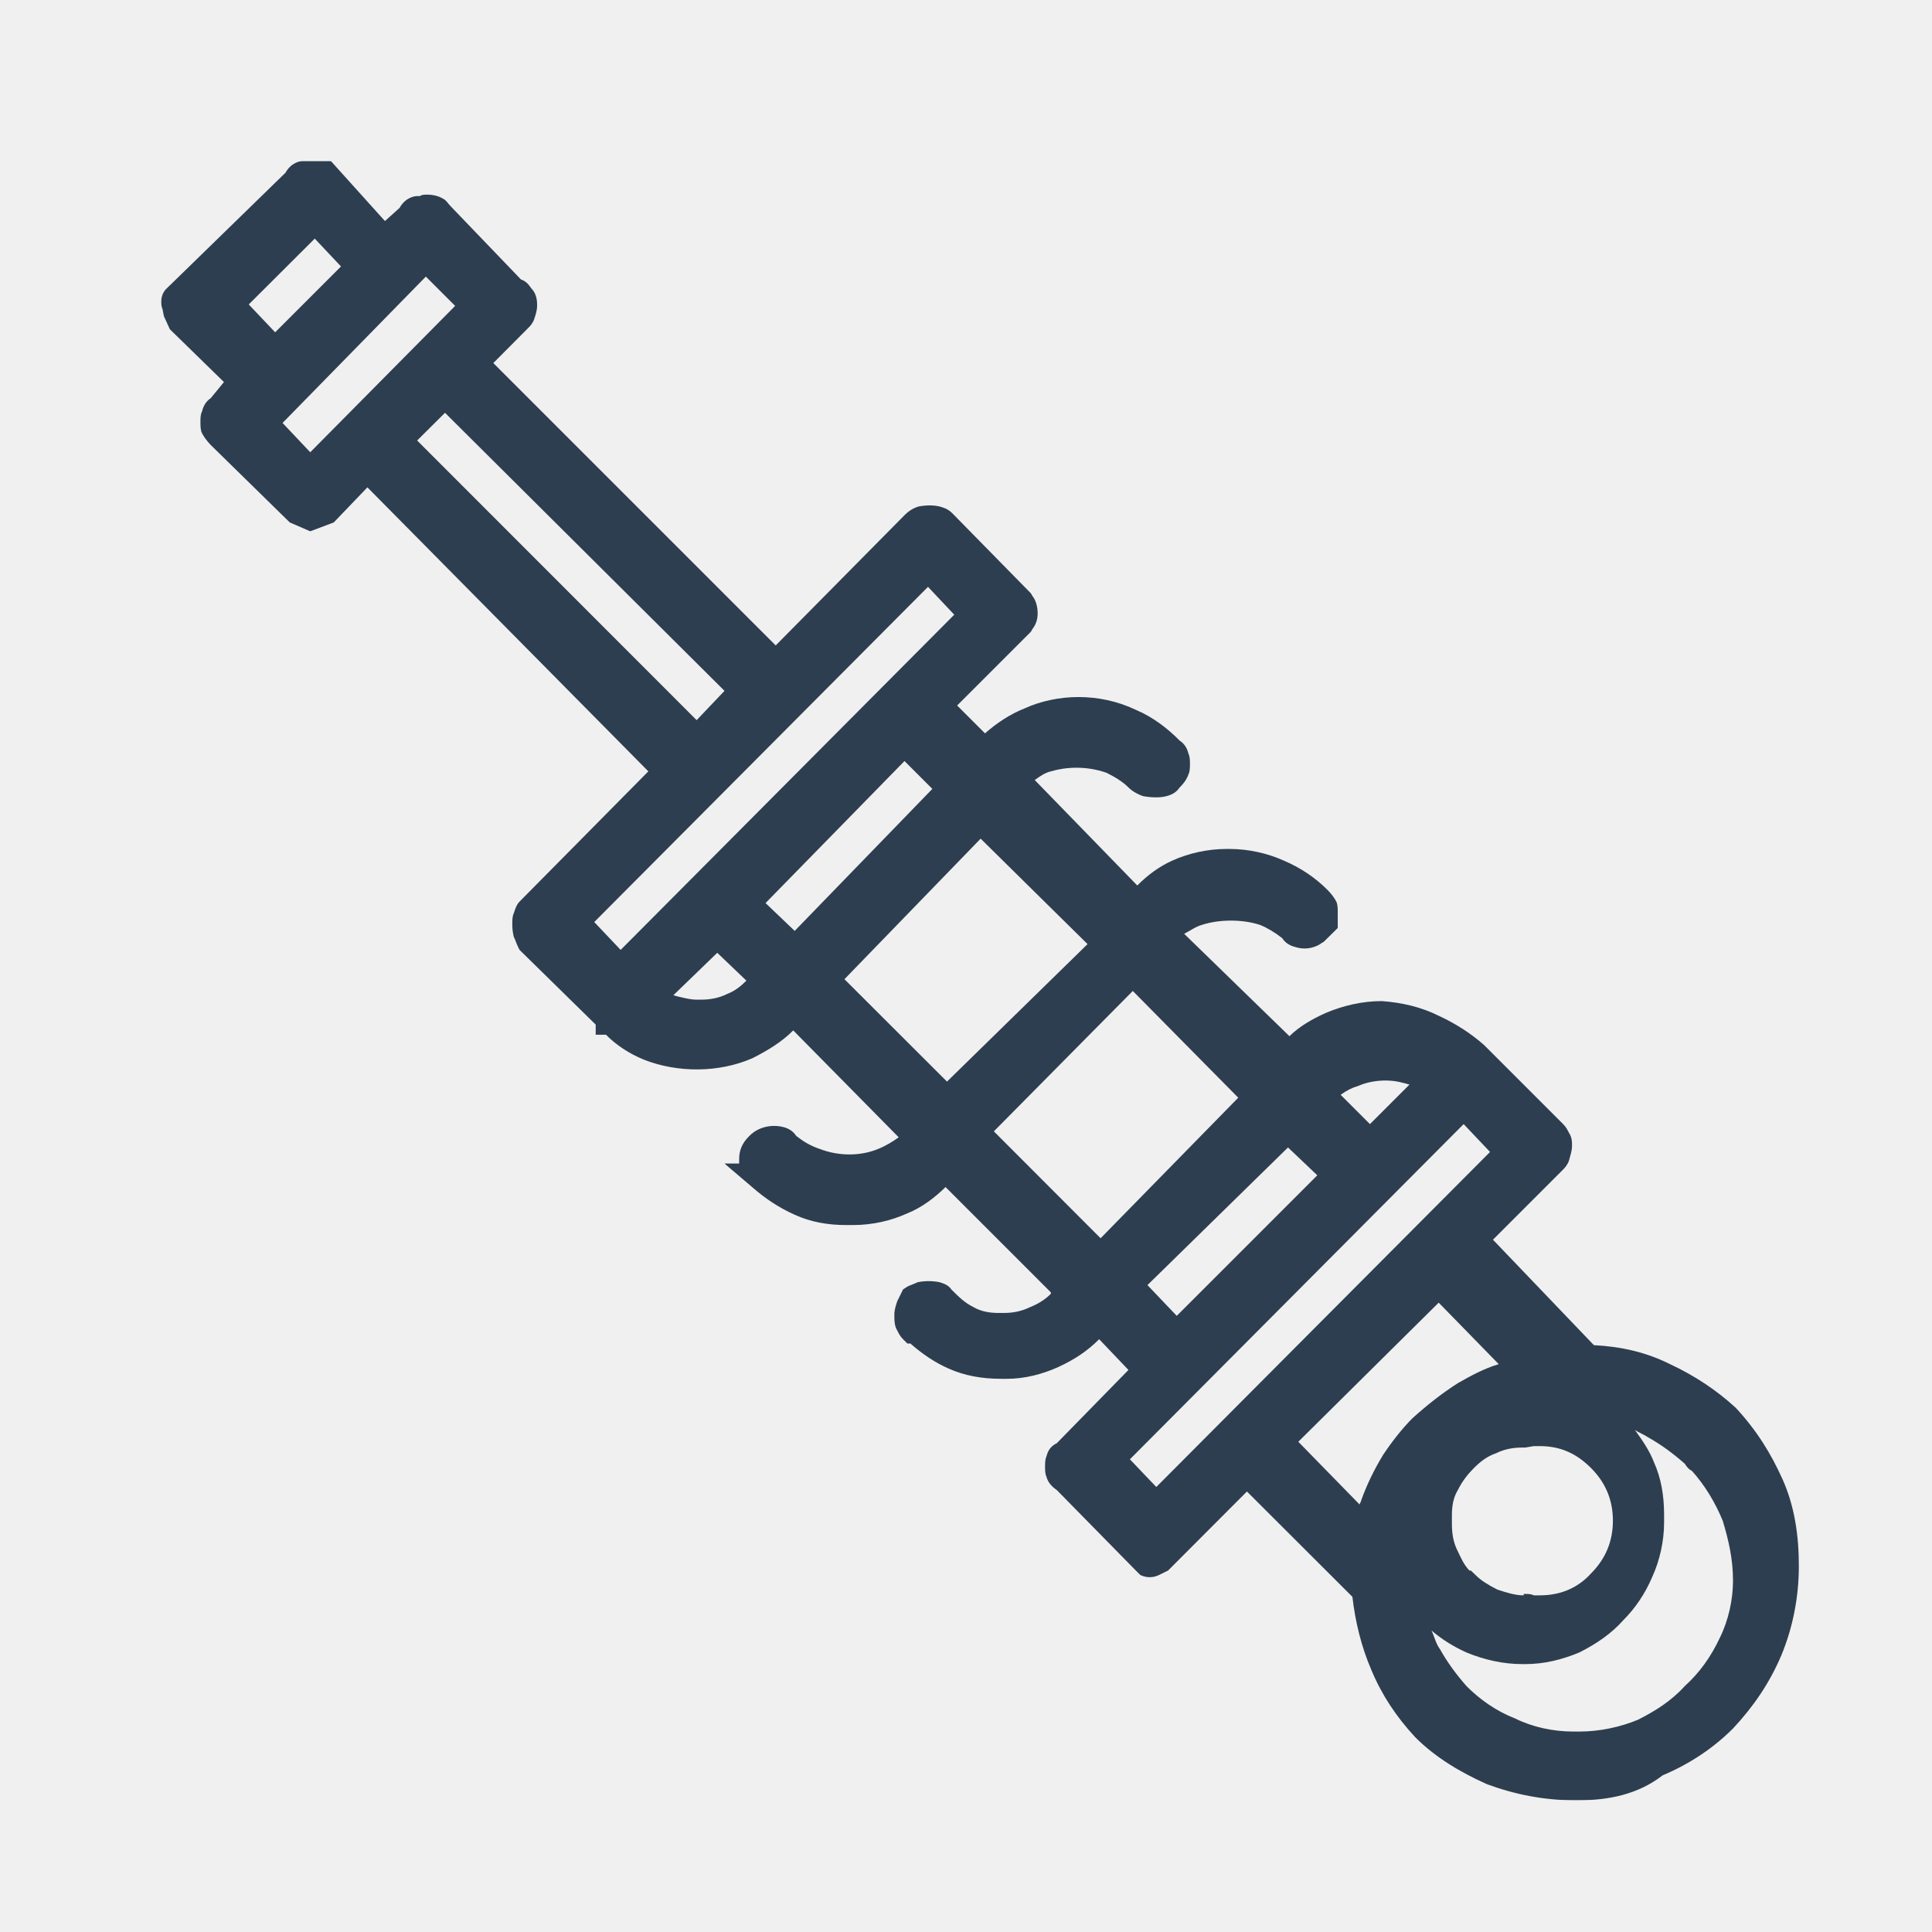
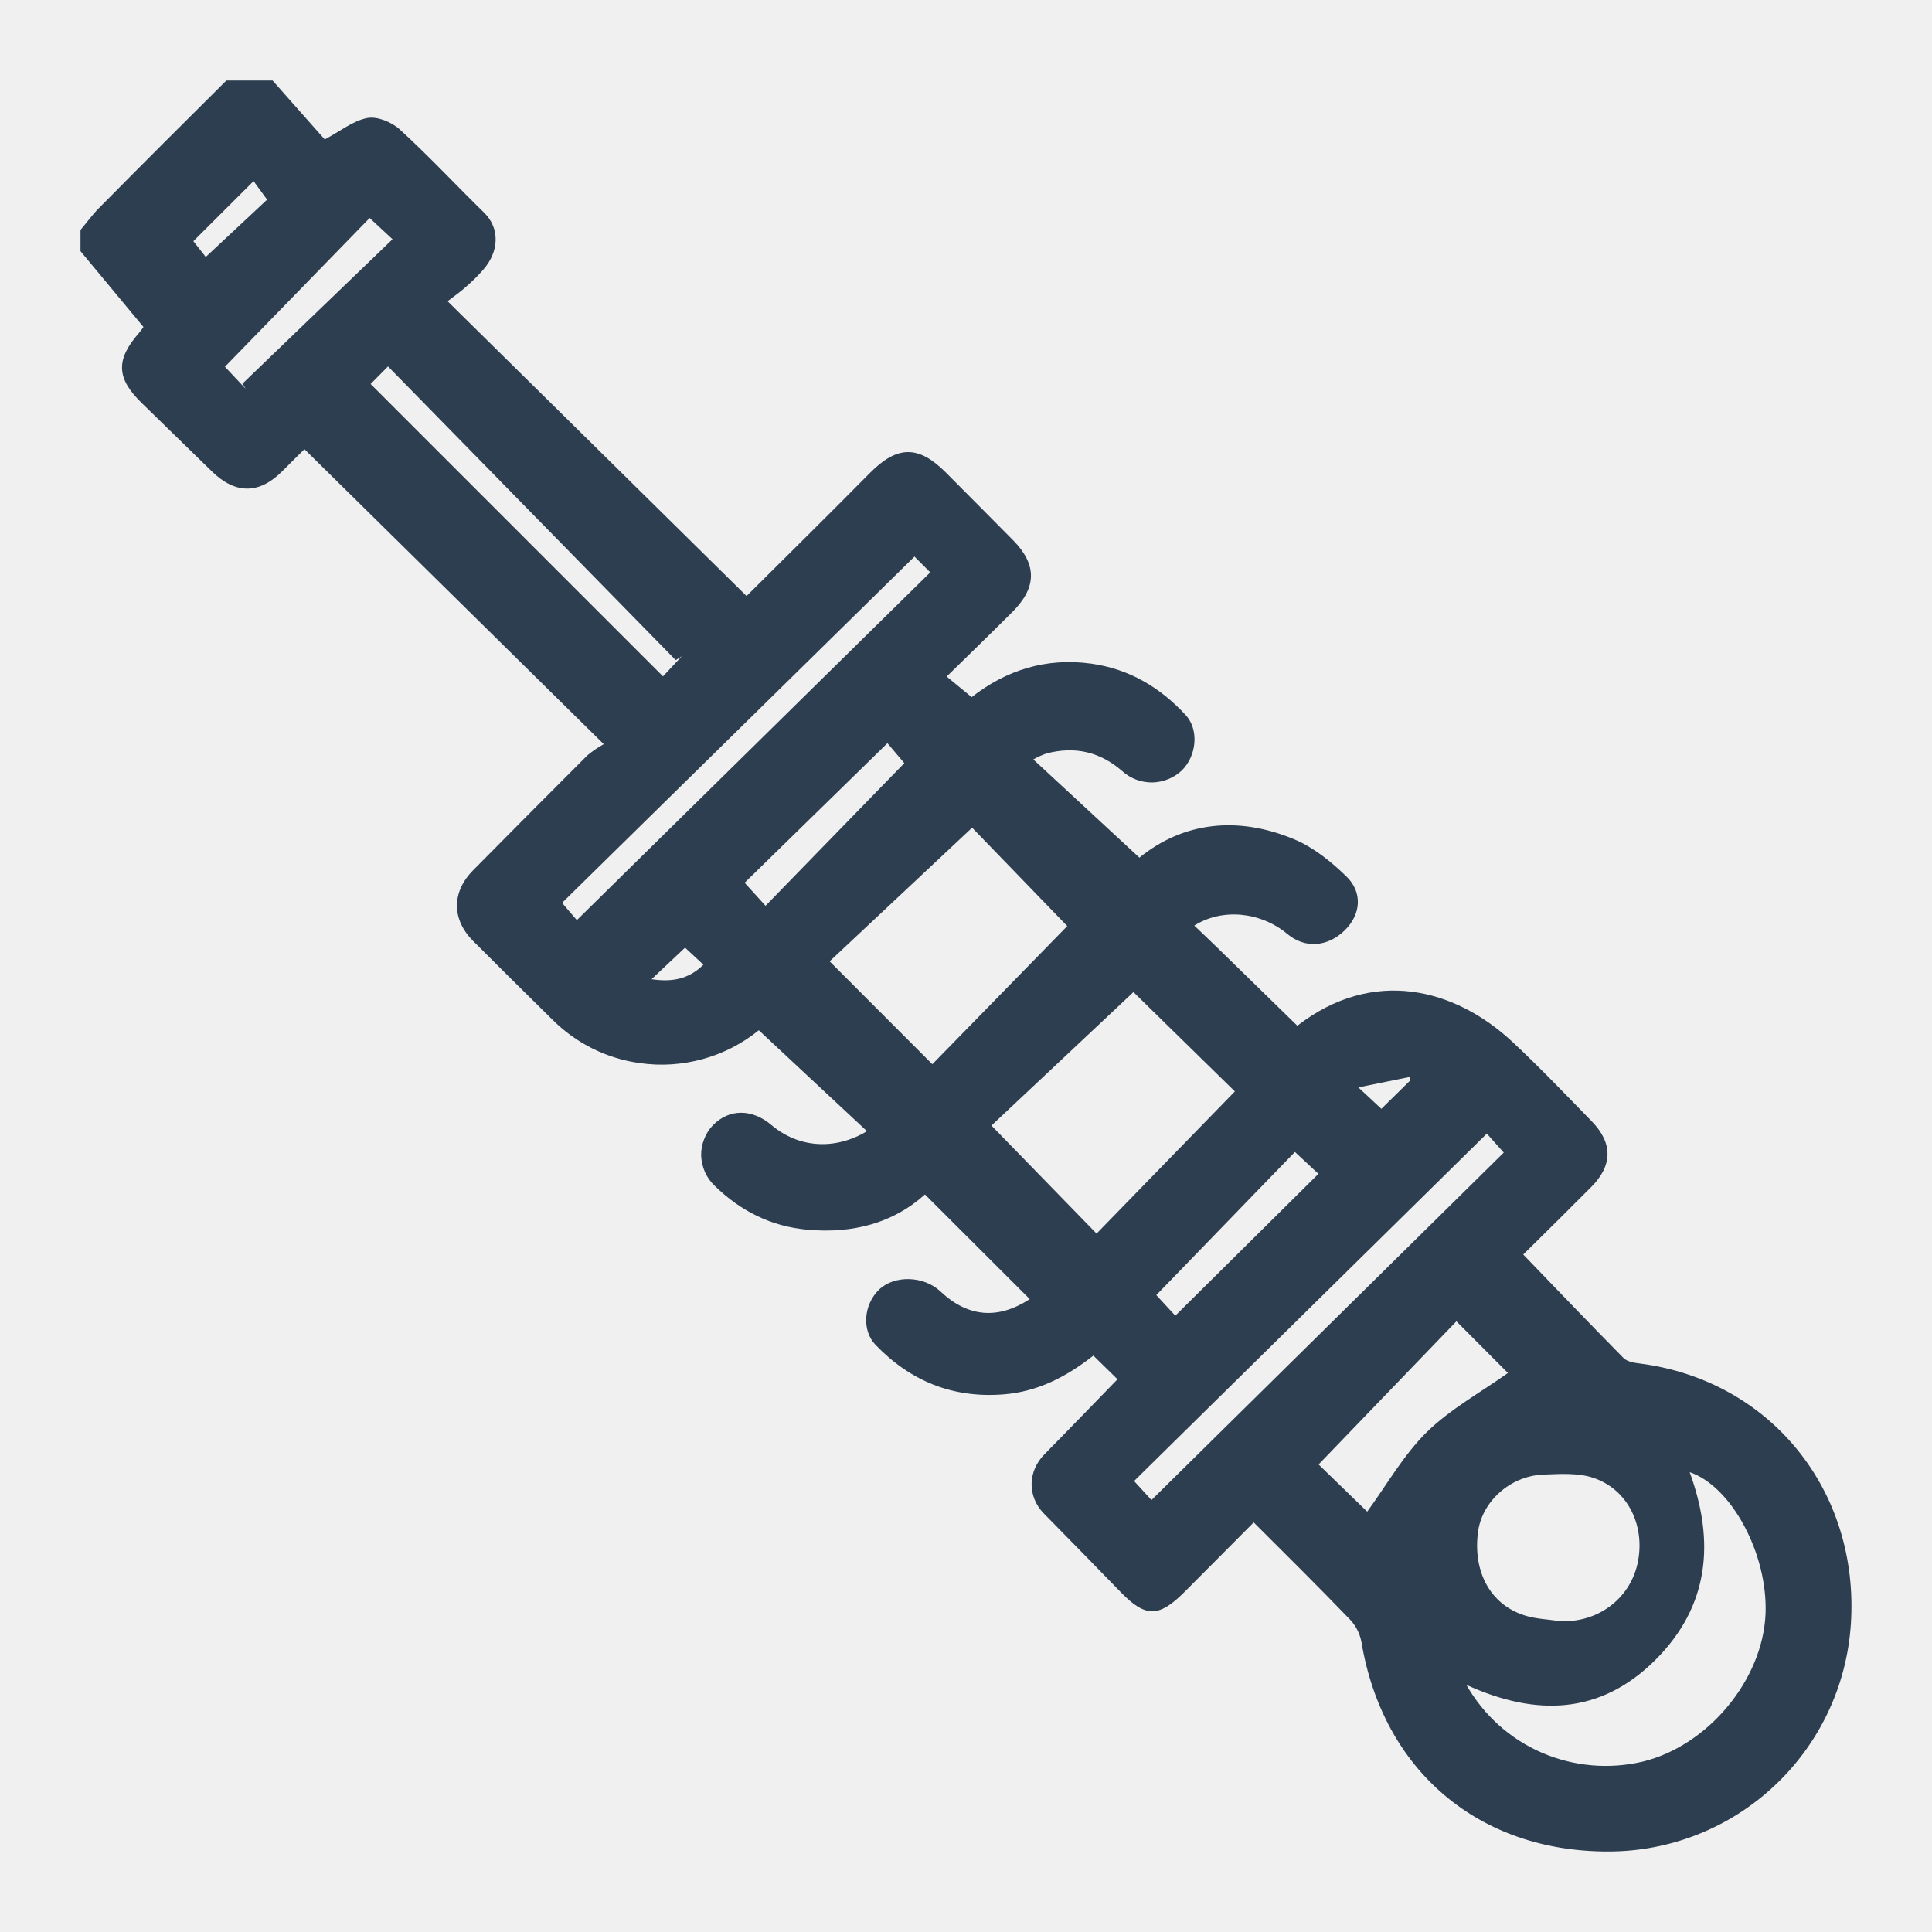
<svg xmlns="http://www.w3.org/2000/svg" width="12" height="12" viewBox="0 0 12 12" fill="none">
-   <path d="M1.127 1.827L1.845 1.127C1.855 1.1 1.864 1.091 1.882 1.091H1.927H2.018L2.391 1.5L2.564 1.336C2.573 1.309 2.582 1.3 2.6 1.3H2.645C2.655 1.291 2.655 1.291 2.664 1.291H2.673C2.691 1.291 2.7 1.291 2.709 1.3C2.718 1.309 2.727 1.318 2.727 1.336H2.736L3.191 1.809C3.209 1.809 3.218 1.818 3.227 1.836C3.236 1.855 3.245 1.864 3.245 1.882V1.891V1.9C3.245 1.918 3.245 1.927 3.236 1.945C3.227 1.964 3.218 1.973 3.209 1.982L2.927 2.264L4.809 4.155L5.673 3.282C5.691 3.264 5.7 3.255 5.718 3.255C5.736 3.255 5.745 3.245 5.764 3.245C5.782 3.245 5.791 3.245 5.809 3.255C5.827 3.264 5.836 3.273 5.845 3.282L6.309 3.755C6.318 3.773 6.327 3.782 6.336 3.791C6.345 3.8 6.345 3.818 6.345 3.845C6.345 3.864 6.345 3.873 6.336 3.882C6.327 3.891 6.318 3.909 6.309 3.918L5.809 4.418L6.109 4.718L6.145 4.682C6.218 4.609 6.309 4.555 6.4 4.518C6.491 4.482 6.591 4.455 6.709 4.455C6.818 4.455 6.918 4.482 7.018 4.527C7.118 4.573 7.2 4.636 7.273 4.709C7.291 4.718 7.3 4.727 7.3 4.745C7.3 4.764 7.309 4.773 7.309 4.791C7.309 4.809 7.309 4.818 7.3 4.836C7.3 4.855 7.291 4.864 7.273 4.873C7.264 4.891 7.255 4.9 7.236 4.9C7.218 4.9 7.2 4.909 7.182 4.909C7.164 4.909 7.155 4.909 7.136 4.9C7.118 4.9 7.109 4.891 7.091 4.873C7.045 4.827 6.991 4.791 6.918 4.764C6.845 4.736 6.782 4.727 6.709 4.727C6.636 4.727 6.564 4.736 6.5 4.764C6.436 4.791 6.382 4.818 6.327 4.864L6.3 4.9L7.064 5.682L7.1 5.655C7.164 5.582 7.236 5.518 7.327 5.473C7.418 5.427 7.518 5.409 7.627 5.409H7.636H7.645H7.655C7.764 5.409 7.864 5.427 7.955 5.473C8.045 5.518 8.127 5.573 8.2 5.636C8.218 5.655 8.227 5.664 8.227 5.673C8.227 5.682 8.236 5.7 8.236 5.709V5.718V5.727V5.773C8.236 5.773 8.227 5.782 8.2 5.809C8.182 5.818 8.173 5.827 8.164 5.836C8.155 5.845 8.136 5.845 8.127 5.845C8.109 5.845 8.1 5.845 8.082 5.836C8.064 5.836 8.055 5.827 8.045 5.809C7.991 5.764 7.936 5.727 7.873 5.709C7.809 5.682 7.736 5.673 7.664 5.673C7.591 5.673 7.518 5.682 7.455 5.709C7.391 5.736 7.327 5.764 7.282 5.809L7.245 5.845L8.055 6.636V6.6C8.127 6.527 8.2 6.464 8.3 6.418C8.391 6.373 8.5 6.355 8.609 6.355C8.727 6.364 8.827 6.391 8.918 6.436C9.009 6.482 9.1 6.536 9.173 6.609L9.664 7.1C9.673 7.109 9.682 7.118 9.682 7.136C9.691 7.155 9.691 7.164 9.691 7.182C9.691 7.2 9.691 7.209 9.682 7.227C9.673 7.245 9.664 7.255 9.664 7.264L9.164 7.764L9.882 8.509H9.891C10.055 8.518 10.209 8.555 10.355 8.618C10.5 8.682 10.627 8.773 10.745 8.873C10.864 8.991 10.945 9.136 11.009 9.291C11.073 9.445 11.109 9.609 11.109 9.791C11.109 9.973 11.073 10.146 11.009 10.309C10.936 10.473 10.845 10.609 10.727 10.736C10.609 10.854 10.482 10.936 10.327 11.009C10.173 11.073 10.009 11.109 9.836 11.109H9.827H9.818H9.809H9.8C9.618 11.109 9.445 11.073 9.291 11.009C9.136 10.945 9 10.854 8.873 10.736C8.764 10.618 8.682 10.491 8.618 10.345C8.555 10.2 8.518 10.046 8.509 9.891L7.773 9.145L7.273 9.645L7.236 9.682C7.236 9.682 7.227 9.691 7.2 9.7C7.173 9.709 7.164 9.709 7.164 9.691C7.164 9.673 7.155 9.664 7.136 9.664L6.655 9.173C6.636 9.164 6.627 9.155 6.627 9.136C6.627 9.118 6.618 9.109 6.618 9.091C6.618 9.073 6.618 9.064 6.627 9.045C6.627 9.027 6.636 9.018 6.655 9.009L7.164 8.482L6.818 8.164L6.773 8.218C6.7 8.291 6.627 8.345 6.536 8.382C6.445 8.427 6.355 8.445 6.255 8.445H6.245H6.236H6.227C6.118 8.445 6.027 8.427 5.936 8.391C5.845 8.355 5.773 8.3 5.7 8.227H5.673C5.664 8.218 5.655 8.209 5.645 8.191C5.636 8.173 5.636 8.164 5.636 8.136C5.636 8.118 5.636 8.109 5.645 8.091L5.673 8.045C5.691 8.036 5.7 8.036 5.718 8.027C5.736 8.027 5.745 8.018 5.764 8.018C5.782 8.018 5.791 8.018 5.809 8.027C5.827 8.027 5.836 8.036 5.845 8.045C5.891 8.1 5.945 8.136 6.009 8.173C6.073 8.2 6.136 8.218 6.2 8.218H6.209H6.236C6.309 8.218 6.373 8.209 6.436 8.182C6.5 8.155 6.555 8.118 6.6 8.073L6.609 8.064C6.609 8.064 6.609 8.055 6.618 8.045L6.673 8.009L5.873 7.218L5.836 7.255C5.764 7.327 5.691 7.391 5.6 7.436C5.509 7.482 5.409 7.5 5.3 7.5H5.264H5.255H5.245C5.145 7.5 5.055 7.482 4.964 7.445C4.873 7.409 4.8 7.355 4.727 7.3H4.736L4.7 7.264C4.682 7.255 4.673 7.245 4.673 7.227C4.673 7.209 4.664 7.2 4.664 7.182C4.664 7.155 4.673 7.127 4.7 7.1C4.727 7.073 4.745 7.064 4.782 7.064C4.8 7.064 4.809 7.064 4.827 7.073C4.845 7.073 4.855 7.082 4.864 7.1C4.918 7.145 4.982 7.182 5.045 7.209C5.118 7.236 5.182 7.245 5.264 7.245C5.345 7.245 5.409 7.236 5.473 7.209C5.536 7.182 5.6 7.145 5.645 7.1L5.682 7.045L4.918 6.264L4.864 6.309C4.791 6.382 4.718 6.436 4.618 6.473C4.527 6.518 4.427 6.536 4.318 6.536C4.209 6.536 4.109 6.518 4.018 6.482C3.927 6.445 3.845 6.391 3.782 6.318H3.773V6.309L3.282 5.827C3.273 5.809 3.273 5.8 3.264 5.782C3.264 5.764 3.255 5.755 3.255 5.736C3.255 5.718 3.255 5.709 3.264 5.691C3.264 5.673 3.273 5.664 3.282 5.655L4.145 4.782L2.282 2.9L2.018 3.173L1.927 3.209L1.845 3.173L1.364 2.7C1.345 2.682 1.336 2.673 1.336 2.664C1.336 2.655 1.327 2.636 1.327 2.627C1.327 2.609 1.327 2.6 1.336 2.582C1.336 2.564 1.345 2.555 1.364 2.545L1.509 2.373L1.118 1.991L1.091 1.945C1.091 1.945 1.091 1.927 1.082 1.9C1.073 1.873 1.082 1.855 1.091 1.855C1.1 1.855 1.127 1.845 1.127 1.827ZM7.936 8.955L8.509 9.536V9.464C8.518 9.436 8.518 9.418 8.527 9.4C8.527 9.382 8.536 9.364 8.545 9.336C8.573 9.245 8.618 9.155 8.673 9.082C8.727 9 8.782 8.927 8.845 8.873C8.927 8.8 9.018 8.727 9.109 8.673C9.2 8.618 9.309 8.573 9.418 8.545H9.427H9.509L8.936 7.973L7.936 8.955ZM9.045 10.527C9.136 10.618 9.245 10.691 9.373 10.755C9.5 10.809 9.636 10.836 9.773 10.836H9.809C9.955 10.836 10.082 10.809 10.209 10.755C10.327 10.7 10.436 10.627 10.527 10.527C10.627 10.436 10.7 10.327 10.764 10.2C10.818 10.073 10.845 9.945 10.845 9.809C10.845 9.664 10.818 9.527 10.773 9.4C10.727 9.273 10.655 9.164 10.564 9.064C10.564 9.055 10.564 9.055 10.555 9.055C10.546 9.055 10.536 9.045 10.527 9.027C10.455 8.955 10.364 8.9 10.273 8.845C10.182 8.791 10.091 8.755 9.991 8.727H9.982L9.8 8.691L9.964 8.827L10.036 8.873C10.109 8.945 10.155 9.018 10.2 9.109C10.236 9.2 10.255 9.291 10.255 9.4V9.427V9.455C10.255 9.564 10.236 9.664 10.191 9.755C10.146 9.845 10.091 9.936 10.027 10C9.955 10.073 9.882 10.136 9.782 10.182C9.691 10.227 9.582 10.245 9.482 10.245H9.455C9.345 10.245 9.245 10.227 9.145 10.182C9.045 10.136 8.964 10.082 8.891 10L8.855 9.955L8.718 9.782L8.755 9.991C8.782 10.1 8.809 10.191 8.855 10.282C8.909 10.373 8.964 10.454 9.045 10.527ZM9.073 9.845H9.091C9.136 9.891 9.191 9.927 9.255 9.955C9.318 9.982 9.382 9.991 9.455 9.991H9.464H9.455C9.473 9.991 9.5 9.991 9.509 10C9.527 10 9.545 10.009 9.564 10.009C9.718 10.009 9.845 9.955 9.955 9.845C10.064 9.736 10.118 9.6 10.118 9.455C10.118 9.3 10.064 9.173 9.955 9.064C9.845 8.955 9.718 8.9 9.564 8.9H9.518C9.518 8.9 9.5 8.9 9.473 8.909H9.455C9.382 8.909 9.318 8.918 9.255 8.945C9.191 8.973 9.136 9.009 9.091 9.055C9.045 9.1 9.009 9.155 8.973 9.218C8.945 9.282 8.927 9.345 8.927 9.409V9.418V9.445V9.473C8.927 9.545 8.936 9.618 8.964 9.682C8.991 9.736 9.027 9.791 9.073 9.845ZM8.909 6.709L8.864 6.673C8.827 6.655 8.782 6.645 8.745 6.636C8.7 6.627 8.664 6.618 8.618 6.618C8.545 6.618 8.473 6.627 8.409 6.655C8.345 6.682 8.282 6.718 8.236 6.764L8.2 6.791L8.518 7.109L8.909 6.709ZM7 7.982L7.309 8.3L8.309 7.291L7.991 6.991L7 7.982ZM6.891 9.064L7.173 9.373L9.373 7.164L9.091 6.855L6.891 9.064ZM6.045 7.027L6.845 7.818L7.827 6.809L7.045 6.018L6.045 7.027ZM5.118 6.082L5.882 6.845L6.882 5.864L6.091 5.082L5.118 6.082ZM2.464 2.736L4.327 4.6L4.627 4.291L2.755 2.445L2.464 2.736ZM3.564 5.727L3.864 6.027L6.055 3.818L5.755 3.518L3.564 5.727ZM4.445 5.791L4.036 6.2L4.082 6.236C4.118 6.255 4.164 6.264 4.2 6.273C4.245 6.282 4.282 6.291 4.327 6.291H4.336H4.355C4.427 6.291 4.491 6.273 4.555 6.245C4.618 6.218 4.673 6.173 4.718 6.118L4.764 6.082L4.445 5.791ZM4.627 5.609L4.945 5.909L5.927 4.9L5.627 4.6L4.627 5.609ZM1.409 1.891L1.709 2.191L2.245 1.655L1.945 1.355L1.409 1.891ZM1.627 2.627L1.927 2.936L2.955 1.891L2.645 1.582L1.627 2.627Z" fill="#2D3E50" />
-   <mask id="mask0" mask-type="alpha" maskUnits="userSpaceOnUse" x="1" y="1" width="11" height="11">
-     <path d="M11.182 1H1V11.182H11.182V1Z" fill="white" />
-     <path d="M1.127 1.827L1.845 1.127C1.855 1.1 1.864 1.091 1.882 1.091H1.927H2.018L2.391 1.5L2.564 1.336C2.573 1.309 2.582 1.3 2.6 1.3H2.645C2.655 1.291 2.655 1.291 2.664 1.291H2.673C2.691 1.291 2.7 1.291 2.709 1.3C2.718 1.309 2.727 1.318 2.727 1.336H2.736L3.191 1.809C3.209 1.809 3.218 1.818 3.227 1.836C3.236 1.855 3.245 1.864 3.245 1.882V1.891V1.9C3.245 1.918 3.245 1.927 3.236 1.945C3.227 1.964 3.218 1.973 3.209 1.982L2.927 2.264L4.809 4.155L5.673 3.282C5.691 3.264 5.7 3.255 5.718 3.255C5.736 3.255 5.745 3.245 5.764 3.245C5.782 3.245 5.791 3.245 5.809 3.255C5.827 3.264 5.836 3.273 5.845 3.282L6.309 3.755C6.318 3.773 6.327 3.782 6.336 3.791C6.345 3.8 6.345 3.818 6.345 3.845C6.345 3.864 6.345 3.873 6.336 3.882C6.327 3.891 6.318 3.909 6.309 3.918L5.809 4.418L6.109 4.718L6.145 4.682C6.218 4.609 6.309 4.555 6.4 4.518C6.491 4.482 6.591 4.455 6.709 4.455C6.818 4.455 6.918 4.482 7.018 4.527C7.118 4.573 7.2 4.636 7.273 4.709C7.291 4.718 7.3 4.727 7.3 4.745C7.3 4.764 7.309 4.773 7.309 4.791C7.309 4.809 7.309 4.818 7.3 4.836C7.3 4.855 7.291 4.864 7.273 4.873C7.264 4.891 7.255 4.9 7.236 4.9C7.218 4.9 7.2 4.909 7.182 4.909C7.164 4.909 7.155 4.909 7.136 4.9C7.118 4.9 7.109 4.891 7.091 4.873C7.045 4.827 6.991 4.791 6.918 4.764C6.845 4.736 6.782 4.727 6.709 4.727C6.636 4.727 6.564 4.736 6.5 4.764C6.436 4.791 6.382 4.818 6.327 4.864L6.3 4.9L7.064 5.682L7.1 5.655C7.164 5.582 7.236 5.518 7.327 5.473C7.418 5.427 7.518 5.409 7.627 5.409H7.636H7.645H7.655C7.764 5.409 7.864 5.427 7.955 5.473C8.045 5.518 8.127 5.573 8.2 5.636C8.218 5.655 8.227 5.664 8.227 5.673C8.227 5.682 8.236 5.7 8.236 5.709V5.718V5.727V5.773C8.236 5.773 8.227 5.782 8.2 5.809C8.182 5.818 8.173 5.827 8.164 5.836C8.155 5.845 8.136 5.845 8.127 5.845C8.109 5.845 8.1 5.845 8.082 5.836C8.064 5.836 8.055 5.827 8.045 5.809C7.991 5.764 7.936 5.727 7.873 5.709C7.809 5.682 7.736 5.673 7.664 5.673C7.591 5.673 7.518 5.682 7.455 5.709C7.391 5.736 7.327 5.764 7.282 5.809L7.245 5.845L8.055 6.636V6.6C8.127 6.527 8.2 6.464 8.3 6.418C8.391 6.373 8.5 6.355 8.609 6.355C8.727 6.364 8.827 6.391 8.918 6.436C9.009 6.482 9.1 6.536 9.173 6.609L9.664 7.1C9.673 7.109 9.682 7.118 9.682 7.136C9.691 7.155 9.691 7.164 9.691 7.182C9.691 7.2 9.691 7.209 9.682 7.227C9.673 7.245 9.664 7.255 9.664 7.264L9.164 7.764L9.882 8.509H9.891C10.055 8.518 10.209 8.555 10.355 8.618C10.5 8.682 10.627 8.773 10.745 8.873C10.864 8.991 10.945 9.136 11.009 9.291C11.073 9.445 11.109 9.609 11.109 9.791C11.109 9.973 11.073 10.146 11.009 10.309C10.936 10.473 10.845 10.609 10.727 10.736C10.609 10.854 10.482 10.936 10.327 11.009C10.173 11.073 10.009 11.109 9.836 11.109H9.827H9.818H9.809H9.8C9.618 11.109 9.445 11.073 9.291 11.009C9.136 10.945 9 10.854 8.873 10.736C8.764 10.618 8.682 10.491 8.618 10.345C8.555 10.2 8.518 10.046 8.509 9.891L7.773 9.145L7.273 9.645L7.236 9.682C7.236 9.682 7.227 9.691 7.2 9.7C7.173 9.709 7.164 9.709 7.164 9.691C7.164 9.673 7.155 9.664 7.136 9.664L6.655 9.173C6.636 9.164 6.627 9.155 6.627 9.136C6.627 9.118 6.618 9.109 6.618 9.091C6.618 9.073 6.618 9.064 6.627 9.045C6.627 9.027 6.636 9.018 6.655 9.009L7.164 8.482L6.818 8.164L6.773 8.218C6.7 8.291 6.627 8.345 6.536 8.382C6.445 8.427 6.355 8.445 6.255 8.445H6.245H6.236H6.227C6.118 8.445 6.027 8.427 5.936 8.391C5.845 8.355 5.773 8.3 5.7 8.227H5.673C5.664 8.218 5.655 8.209 5.645 8.191C5.636 8.173 5.636 8.164 5.636 8.136C5.636 8.118 5.636 8.109 5.645 8.091L5.673 8.045C5.691 8.036 5.7 8.036 5.718 8.027C5.736 8.027 5.745 8.018 5.764 8.018C5.782 8.018 5.791 8.018 5.809 8.027C5.827 8.027 5.836 8.036 5.845 8.045C5.891 8.1 5.945 8.136 6.009 8.173C6.073 8.2 6.136 8.218 6.2 8.218H6.209H6.236C6.309 8.218 6.373 8.209 6.436 8.182C6.5 8.155 6.555 8.118 6.6 8.073L6.609 8.064C6.609 8.064 6.609 8.055 6.618 8.045L6.673 8.009L5.873 7.218L5.836 7.255C5.764 7.327 5.691 7.391 5.6 7.436C5.509 7.482 5.409 7.5 5.3 7.5H5.264H5.255H5.245C5.145 7.5 5.055 7.482 4.964 7.445C4.873 7.409 4.8 7.355 4.727 7.3H4.736L4.7 7.264C4.682 7.255 4.673 7.245 4.673 7.227C4.673 7.209 4.664 7.2 4.664 7.182C4.664 7.155 4.673 7.127 4.7 7.1C4.727 7.073 4.745 7.064 4.782 7.064C4.8 7.064 4.809 7.064 4.827 7.073C4.845 7.073 4.855 7.082 4.864 7.1C4.918 7.145 4.982 7.182 5.045 7.209C5.118 7.236 5.182 7.245 5.264 7.245C5.345 7.245 5.409 7.236 5.473 7.209C5.536 7.182 5.6 7.145 5.645 7.1L5.682 7.045L4.918 6.264L4.864 6.309C4.791 6.382 4.718 6.436 4.618 6.473C4.527 6.518 4.427 6.536 4.318 6.536C4.209 6.536 4.109 6.518 4.018 6.482C3.927 6.445 3.845 6.391 3.782 6.318H3.773V6.309L3.282 5.827C3.273 5.809 3.273 5.8 3.264 5.782C3.264 5.764 3.255 5.755 3.255 5.736C3.255 5.718 3.255 5.709 3.264 5.691C3.264 5.673 3.273 5.664 3.282 5.655L4.145 4.782L2.282 2.9L2.018 3.173L1.927 3.209L1.845 3.173L1.364 2.7C1.345 2.682 1.336 2.673 1.336 2.664C1.336 2.655 1.327 2.636 1.327 2.627C1.327 2.609 1.327 2.6 1.336 2.582C1.336 2.564 1.345 2.555 1.364 2.545L1.509 2.373L1.118 1.991L1.091 1.945C1.091 1.945 1.091 1.927 1.082 1.9C1.073 1.873 1.082 1.855 1.091 1.855C1.1 1.855 1.127 1.845 1.127 1.827ZM7.936 8.955L8.509 9.536V9.464C8.518 9.436 8.518 9.418 8.527 9.4C8.527 9.382 8.536 9.364 8.545 9.336C8.573 9.245 8.618 9.155 8.673 9.082C8.727 9 8.782 8.927 8.845 8.873C8.927 8.8 9.018 8.727 9.109 8.673C9.2 8.618 9.309 8.573 9.418 8.545H9.427H9.509L8.936 7.973L7.936 8.955ZM9.045 10.527C9.136 10.618 9.245 10.691 9.373 10.755C9.5 10.809 9.636 10.836 9.773 10.836H9.809C9.955 10.836 10.082 10.809 10.209 10.755C10.327 10.7 10.436 10.627 10.527 10.527C10.627 10.436 10.7 10.327 10.764 10.2C10.818 10.073 10.845 9.945 10.845 9.809C10.845 9.664 10.818 9.527 10.773 9.4C10.727 9.273 10.655 9.164 10.564 9.064C10.564 9.055 10.564 9.055 10.555 9.055C10.546 9.055 10.536 9.045 10.527 9.027C10.455 8.955 10.364 8.9 10.273 8.845C10.182 8.791 10.091 8.755 9.991 8.727H9.982L9.8 8.691L9.964 8.827L10.036 8.873C10.109 8.945 10.155 9.018 10.2 9.109C10.236 9.2 10.255 9.291 10.255 9.4V9.427V9.455C10.255 9.564 10.236 9.664 10.191 9.755C10.146 9.845 10.091 9.936 10.027 10C9.955 10.073 9.882 10.136 9.782 10.182C9.691 10.227 9.582 10.245 9.482 10.245H9.455C9.345 10.245 9.245 10.227 9.145 10.182C9.045 10.136 8.964 10.082 8.891 10L8.855 9.955L8.718 9.782L8.755 9.991C8.782 10.1 8.809 10.191 8.855 10.282C8.909 10.373 8.964 10.454 9.045 10.527ZM9.073 9.845H9.091C9.136 9.891 9.191 9.927 9.255 9.955C9.318 9.982 9.382 9.991 9.455 9.991H9.464H9.455C9.473 9.991 9.5 9.991 9.509 10C9.527 10 9.545 10.009 9.564 10.009C9.718 10.009 9.845 9.955 9.955 9.845C10.064 9.736 10.118 9.6 10.118 9.455C10.118 9.3 10.064 9.173 9.955 9.064C9.845 8.955 9.718 8.9 9.564 8.9H9.518C9.518 8.9 9.5 8.9 9.473 8.909H9.455C9.382 8.909 9.318 8.918 9.255 8.945C9.191 8.973 9.136 9.009 9.091 9.055C9.045 9.1 9.009 9.155 8.973 9.218C8.945 9.282 8.927 9.345 8.927 9.409V9.418V9.445V9.473C8.927 9.545 8.936 9.618 8.964 9.682C8.991 9.736 9.027 9.791 9.073 9.845ZM8.909 6.709L8.864 6.673C8.827 6.655 8.782 6.645 8.745 6.636C8.7 6.627 8.664 6.618 8.618 6.618C8.545 6.618 8.473 6.627 8.409 6.655C8.345 6.682 8.282 6.718 8.236 6.764L8.2 6.791L8.518 7.109L8.909 6.709ZM7 7.982L7.309 8.3L8.309 7.291L7.991 6.991L7 7.982ZM6.891 9.064L7.173 9.373L9.373 7.164L9.091 6.855L6.891 9.064ZM6.045 7.027L6.845 7.818L7.827 6.809L7.045 6.018L6.045 7.027ZM5.118 6.082L5.882 6.845L6.882 5.864L6.091 5.082L5.118 6.082ZM2.464 2.736L4.327 4.6L4.627 4.291L2.755 2.445L2.464 2.736ZM3.564 5.727L3.864 6.027L6.055 3.818L5.755 3.518L3.564 5.727ZM4.445 5.791L4.036 6.2L4.082 6.236C4.118 6.255 4.164 6.264 4.2 6.273C4.245 6.282 4.282 6.291 4.327 6.291H4.336H4.355C4.427 6.291 4.491 6.273 4.555 6.245C4.618 6.218 4.673 6.173 4.718 6.118L4.764 6.082L4.445 5.791ZM4.627 5.609L4.945 5.909L5.927 4.9L5.627 4.6L4.627 5.609ZM1.409 1.891L1.709 2.191L2.245 1.655L1.945 1.355L1.409 1.891ZM1.627 2.627L1.927 2.936L2.955 1.891L2.645 1.582L1.627 2.627Z" fill="black" />
-   </mask>
-   <g mask="url(#mask0)">
-     <path d="M9.8 11.182H9.782C9.591 11.182 9.409 11.146 9.236 11.082C9.073 11.009 8.918 10.918 8.791 10.791C8.673 10.664 8.582 10.527 8.518 10.373C8.455 10.227 8.418 10.073 8.4 9.918L7.745 9.264L7.255 9.755L7.2 9.782C7.145 9.809 7.1 9.791 7.082 9.782C7.073 9.773 7.064 9.764 7.055 9.755L6.564 9.255C6.536 9.236 6.509 9.209 6.5 9.173C6.491 9.155 6.491 9.127 6.491 9.109C6.491 9.091 6.491 9.064 6.5 9.045C6.509 9.009 6.527 8.982 6.564 8.964L7.009 8.509L6.827 8.318C6.755 8.391 6.673 8.445 6.573 8.491C6.473 8.536 6.364 8.564 6.255 8.564H6.218C6.1 8.564 5.991 8.545 5.891 8.5C5.809 8.464 5.727 8.409 5.655 8.345H5.636L5.609 8.318C5.591 8.3 5.582 8.282 5.573 8.264C5.555 8.236 5.555 8.2 5.555 8.164C5.555 8.136 5.564 8.109 5.573 8.082L5.609 8.009L5.636 7.991C5.655 7.982 5.682 7.973 5.7 7.964C5.745 7.955 5.791 7.955 5.836 7.964C5.864 7.973 5.891 7.982 5.909 8.009C5.955 8.055 5.991 8.091 6.045 8.118C6.091 8.145 6.145 8.155 6.2 8.155H6.236C6.291 8.155 6.345 8.145 6.4 8.118C6.445 8.1 6.491 8.073 6.527 8.036V8.027L5.873 7.373C5.809 7.436 5.727 7.5 5.636 7.536C5.536 7.582 5.418 7.609 5.3 7.609H5.255C5.145 7.609 5.036 7.591 4.936 7.545C4.836 7.5 4.755 7.445 4.682 7.382L4.5 7.227H4.591C4.591 7.218 4.591 7.209 4.591 7.2C4.591 7.145 4.609 7.1 4.655 7.055C4.709 7 4.791 6.982 4.864 7C4.9 7.009 4.927 7.027 4.945 7.055C4.991 7.091 5.036 7.118 5.091 7.136C5.209 7.182 5.345 7.182 5.455 7.136C5.5 7.118 5.545 7.091 5.582 7.064L4.927 6.4C4.855 6.473 4.764 6.527 4.673 6.573C4.464 6.664 4.209 6.664 4 6.582C3.909 6.545 3.827 6.491 3.764 6.427H3.7V6.364L3.227 5.9L3.218 5.882C3.209 5.864 3.2 5.836 3.191 5.818C3.182 5.782 3.182 5.755 3.182 5.736C3.182 5.718 3.182 5.691 3.191 5.673C3.2 5.645 3.209 5.618 3.227 5.6L4.027 4.791L2.282 3.027L2.073 3.245L1.927 3.3L1.8 3.245L1.309 2.764C1.282 2.736 1.264 2.709 1.255 2.691C1.245 2.673 1.245 2.645 1.245 2.618C1.245 2.6 1.245 2.573 1.255 2.555C1.264 2.518 1.282 2.491 1.309 2.473L1.391 2.373L1.055 2.045L1.018 1.964L1.009 1.918C1 1.9 0.991 1.845 1.027 1.8C1.036 1.791 1.036 1.791 1.045 1.782L1.073 1.755L1.773 1.073C1.809 1.009 1.864 1 1.882 1H2.055L2.391 1.373L2.482 1.291C2.518 1.227 2.573 1.218 2.591 1.218H2.609C2.618 1.209 2.636 1.209 2.655 1.209C2.691 1.209 2.727 1.218 2.755 1.236C2.773 1.245 2.782 1.264 2.8 1.282L3.236 1.736C3.264 1.745 3.282 1.764 3.3 1.791C3.327 1.818 3.336 1.855 3.336 1.891V1.9C3.336 1.927 3.327 1.955 3.318 1.982C3.309 2.009 3.291 2.027 3.282 2.036L3.064 2.255L4.818 4.009L5.618 3.2C5.645 3.173 5.673 3.155 5.709 3.145C5.764 3.136 5.818 3.136 5.864 3.155C5.891 3.164 5.909 3.182 5.918 3.191L6.391 3.673L6.4 3.682C6.409 3.691 6.409 3.7 6.418 3.709C6.436 3.736 6.445 3.773 6.445 3.809C6.445 3.845 6.436 3.873 6.418 3.9C6.409 3.909 6.409 3.918 6.4 3.927L6.391 3.936L5.945 4.382L6.118 4.555C6.191 4.491 6.273 4.436 6.364 4.4C6.564 4.309 6.827 4.3 7.055 4.409C7.164 4.455 7.255 4.527 7.327 4.6C7.355 4.618 7.373 4.645 7.382 4.682C7.391 4.7 7.391 4.727 7.391 4.745C7.391 4.764 7.391 4.791 7.382 4.809C7.373 4.836 7.355 4.864 7.327 4.891C7.309 4.918 7.282 4.936 7.245 4.945C7.209 4.955 7.155 4.955 7.1 4.945C7.073 4.936 7.036 4.918 7.009 4.891C6.973 4.855 6.927 4.827 6.873 4.8C6.745 4.755 6.618 4.764 6.527 4.791C6.491 4.8 6.464 4.818 6.427 4.845L7.064 5.5C7.127 5.436 7.2 5.382 7.282 5.345C7.382 5.3 7.5 5.273 7.618 5.273H7.636C7.755 5.273 7.873 5.3 7.973 5.345C8.082 5.391 8.173 5.455 8.245 5.527C8.273 5.555 8.291 5.582 8.3 5.6C8.309 5.618 8.309 5.645 8.309 5.673V5.764L8.236 5.836L8.227 5.845C8.218 5.855 8.209 5.855 8.2 5.864C8.155 5.891 8.1 5.9 8.045 5.882C8.009 5.873 7.982 5.855 7.964 5.827C7.918 5.791 7.873 5.764 7.827 5.745C7.718 5.709 7.573 5.709 7.464 5.745C7.427 5.755 7.391 5.782 7.355 5.8L8.009 6.436C8.073 6.373 8.155 6.327 8.236 6.291C8.345 6.245 8.464 6.218 8.582 6.218C8.709 6.227 8.827 6.255 8.936 6.309C9.036 6.355 9.136 6.418 9.218 6.491L9.709 6.982C9.727 7 9.736 7.018 9.745 7.036C9.764 7.064 9.764 7.091 9.764 7.118C9.764 7.145 9.755 7.173 9.745 7.209C9.736 7.236 9.718 7.255 9.709 7.264L9.273 7.7L9.9 8.355C10.073 8.364 10.227 8.4 10.373 8.473C10.527 8.545 10.664 8.636 10.782 8.745C10.909 8.882 11 9.027 11.073 9.191C11.146 9.355 11.173 9.536 11.173 9.727C11.173 9.918 11.136 10.109 11.064 10.282C10.991 10.454 10.891 10.6 10.764 10.736C10.646 10.854 10.5 10.954 10.327 11.027C10.173 11.146 9.991 11.182 9.8 11.182ZM7.755 9.009L8.582 9.845V9.882C8.591 10.027 8.618 10.173 8.682 10.309C8.745 10.445 8.818 10.564 8.918 10.673C9.027 10.773 9.155 10.864 9.3 10.918C9.445 10.982 9.6 11.009 9.773 11.009H9.791C9.955 11.009 10.109 10.982 10.255 10.918C10.4 10.854 10.527 10.773 10.627 10.673C10.736 10.564 10.827 10.427 10.891 10.282C10.955 10.136 10.982 9.973 10.982 9.8C10.982 9.636 10.955 9.482 10.891 9.336C10.827 9.191 10.745 9.064 10.646 8.945C10.546 8.855 10.418 8.773 10.291 8.709C10.155 8.645 10.009 8.618 9.855 8.609H9.809L9 7.773L9.564 7.209C9.564 7.209 9.564 7.209 9.573 7.2V7.191C9.573 7.182 9.564 7.182 9.564 7.182L9.091 6.673C9.027 6.609 8.945 6.564 8.864 6.518C8.782 6.482 8.682 6.455 8.582 6.445C8.491 6.445 8.391 6.464 8.309 6.5C8.236 6.536 8.173 6.573 8.118 6.627V6.718L8.164 6.682C8.227 6.627 8.291 6.591 8.364 6.564C8.482 6.509 8.636 6.5 8.764 6.536C8.809 6.545 8.855 6.564 8.891 6.582L8.909 6.591L9.036 6.691L8.5 7.227L8.036 6.764L7.091 5.836L7.191 5.736C7.255 5.682 7.327 5.636 7.4 5.609C7.545 5.555 7.736 5.555 7.882 5.609C7.955 5.636 8.027 5.673 8.091 5.727L8.109 5.736C8.118 5.727 8.127 5.727 8.136 5.718V5.7V5.691C8.136 5.691 8.136 5.691 8.127 5.682C8.064 5.618 7.991 5.573 7.909 5.536C7.827 5.5 7.736 5.482 7.645 5.482H7.627C7.536 5.482 7.445 5.5 7.373 5.536C7.291 5.573 7.227 5.627 7.182 5.691L7.164 5.709L7.064 5.773L6.182 4.9L6.264 4.782C6.327 4.727 6.391 4.691 6.464 4.664C6.6 4.609 6.773 4.609 6.936 4.673C7.018 4.7 7.082 4.745 7.136 4.8C7.155 4.809 7.173 4.809 7.182 4.809L7.191 4.8L7.2 4.791V4.782V4.773L7.182 4.764C7.118 4.7 7.045 4.645 6.964 4.6C6.782 4.518 6.573 4.527 6.427 4.591C6.345 4.627 6.273 4.682 6.2 4.745L6.109 4.845L5.682 4.418L6.236 3.864C6.245 3.855 6.245 3.845 6.255 3.836C6.245 3.827 6.245 3.818 6.236 3.809L5.782 3.355C5.782 3.355 5.782 3.355 5.773 3.345C5.764 3.345 5.755 3.345 5.745 3.345L4.809 4.273L2.8 2.255L3.145 1.9C3.145 1.9 3.145 1.9 3.145 1.891L2.691 1.418H2.636V1.382L2.627 1.391L2.391 1.636L1.982 1.182H1.918L1.909 1.191L1.209 1.864C1.2 1.882 1.2 1.9 1.182 1.909V1.918L1.191 1.945L1.636 2.364L1.418 2.618V2.627V2.636C1.418 2.636 1.418 2.636 1.427 2.645L1.891 3.1L1.918 3.109L1.955 3.091L2.264 2.764L4.273 4.782L3.364 5.718C3.364 5.727 3.364 5.736 3.364 5.736C3.364 5.745 3.364 5.755 3.364 5.764C3.364 5.773 3.364 5.773 3.373 5.782L3.882 6.273C3.936 6.327 4 6.364 4.073 6.4C4.227 6.464 4.436 6.473 4.6 6.391C4.682 6.355 4.755 6.3 4.818 6.245L4.827 6.236L4.945 6.136L5.818 7.027L5.727 7.155L5.718 7.164C5.655 7.218 5.591 7.255 5.518 7.291C5.364 7.355 5.182 7.355 5.027 7.291C4.945 7.264 4.882 7.218 4.818 7.164L4.8 7.155C4.791 7.155 4.791 7.145 4.782 7.164C4.773 7.173 4.773 7.173 4.773 7.182V7.191L4.855 7.273C4.9 7.309 4.955 7.336 5.009 7.355C5.082 7.391 5.164 7.4 5.255 7.4H5.3C5.391 7.4 5.482 7.382 5.555 7.345C5.636 7.309 5.7 7.255 5.764 7.191L5.864 7.091L6.809 8.027L6.682 8.109L6.664 8.127C6.6 8.191 6.536 8.227 6.464 8.264C6.391 8.291 6.309 8.309 6.227 8.309H6.191C6.109 8.309 6.027 8.291 5.955 8.255C5.891 8.218 5.827 8.173 5.773 8.118C5.755 8.118 5.745 8.118 5.727 8.118V8.136C5.727 8.136 5.727 8.136 5.727 8.145L5.755 8.173C5.818 8.236 5.882 8.282 5.964 8.318C6.036 8.355 6.127 8.364 6.218 8.364H6.255C6.336 8.364 6.418 8.345 6.5 8.309C6.582 8.273 6.645 8.227 6.709 8.164L6.818 8.027L7.273 8.482L6.691 9.082V9.091V9.1L7.155 9.573C7.164 9.573 7.173 9.582 7.182 9.582L7.755 9.009ZM8.327 6.8L8.509 6.982L8.755 6.736C8.745 6.736 8.727 6.727 8.718 6.727C8.627 6.7 8.518 6.709 8.436 6.745C8.4 6.755 8.364 6.773 8.327 6.8ZM9.8 10.927H9.764C9.609 10.927 9.455 10.9 9.318 10.836C9.182 10.773 9.064 10.691 8.964 10.591C8.882 10.509 8.818 10.418 8.764 10.318C8.718 10.227 8.682 10.118 8.655 10L8.582 9.573V9.745L7.791 8.936L8.918 7.827L9.664 8.573L9.991 8.627C10.1 8.655 10.2 8.691 10.3 8.755C10.4 8.809 10.482 8.873 10.564 8.945L10.573 8.955C10.591 8.964 10.6 8.982 10.609 9C10.7 9.1 10.773 9.218 10.827 9.355C10.882 9.491 10.909 9.636 10.909 9.791C10.909 9.936 10.882 10.082 10.818 10.227C10.755 10.364 10.673 10.482 10.564 10.582C10.464 10.682 10.355 10.764 10.218 10.818C10.109 10.9 9.964 10.927 9.8 10.927ZM8.891 10.127C8.909 10.164 8.918 10.209 8.945 10.245C8.991 10.327 9.045 10.4 9.109 10.473C9.191 10.555 9.291 10.627 9.409 10.673C9.518 10.727 9.645 10.755 9.773 10.755H9.809C9.936 10.755 10.064 10.727 10.173 10.682C10.282 10.627 10.382 10.564 10.464 10.473C10.555 10.391 10.627 10.291 10.682 10.173C10.736 10.064 10.764 9.936 10.764 9.818C10.764 9.682 10.736 9.564 10.7 9.445C10.655 9.336 10.591 9.227 10.509 9.136C10.491 9.127 10.482 9.118 10.464 9.091C10.391 9.027 10.318 8.973 10.236 8.927C10.209 8.909 10.182 8.9 10.155 8.882C10.2 8.945 10.245 9.009 10.273 9.082C10.318 9.182 10.336 9.291 10.336 9.409V9.455C10.336 9.573 10.309 9.691 10.264 9.791C10.218 9.9 10.155 9.991 10.082 10.064C10.009 10.146 9.918 10.209 9.809 10.264C9.7 10.309 9.591 10.336 9.473 10.336H9.455C9.336 10.336 9.218 10.309 9.109 10.264C9.027 10.227 8.955 10.182 8.891 10.127ZM8.6 9.482L8.973 9.945C9.027 10.009 9.1 10.055 9.182 10.091C9.273 10.127 9.364 10.146 9.455 10.146H9.464C9.555 10.146 9.645 10.127 9.727 10.091C9.773 10.073 9.809 10.046 9.845 10.027C9.764 10.073 9.664 10.091 9.564 10.091C9.536 10.091 9.509 10.091 9.482 10.082C9.473 10.082 9.464 10.082 9.445 10.082C9.364 10.082 9.291 10.064 9.209 10.036C9.145 10.009 9.091 9.973 9.045 9.936H9.027L9 9.9C8.945 9.836 8.909 9.773 8.882 9.709C8.855 9.636 8.836 9.555 8.836 9.464V9.409C8.836 9.327 8.855 9.245 8.891 9.173C8.927 9.1 8.973 9.045 9.018 8.991C9.073 8.936 9.136 8.891 9.209 8.864C9.282 8.836 9.364 8.818 9.445 8.818H9.455L9.509 8.809H9.555C9.655 8.809 9.755 8.827 9.836 8.873L9.564 8.636H9.418C9.318 8.664 9.227 8.7 9.136 8.755C9.045 8.809 8.964 8.873 8.882 8.945C8.827 9 8.773 9.064 8.727 9.136C8.682 9.209 8.636 9.291 8.609 9.373C8.6 9.391 8.6 9.409 8.591 9.427C8.609 9.436 8.6 9.455 8.6 9.482ZM9.464 9.9C9.491 9.9 9.509 9.9 9.527 9.909C9.527 9.909 9.545 9.909 9.564 9.909C9.691 9.909 9.8 9.864 9.882 9.773C9.973 9.682 10.018 9.573 10.018 9.445C10.018 9.318 9.973 9.209 9.882 9.118C9.791 9.027 9.691 8.982 9.564 8.982H9.527L9.473 8.991H9.455C9.4 8.991 9.345 9 9.291 9.027C9.236 9.045 9.191 9.082 9.155 9.118C9.118 9.155 9.082 9.2 9.055 9.255C9.027 9.3 9.018 9.355 9.018 9.409V9.464C9.018 9.527 9.027 9.582 9.055 9.636C9.073 9.673 9.091 9.718 9.127 9.755H9.136L9.164 9.782C9.2 9.818 9.245 9.845 9.3 9.873C9.355 9.891 9.409 9.909 9.464 9.909V9.9ZM8.064 8.955L8.445 9.345C8.445 9.336 8.455 9.327 8.455 9.318C8.491 9.218 8.536 9.127 8.591 9.036C8.645 8.955 8.709 8.873 8.773 8.809C8.864 8.727 8.955 8.655 9.055 8.591C9.136 8.545 9.218 8.5 9.309 8.473L8.936 8.091L8.064 8.955ZM7.173 9.509L6.764 9.064L9.091 6.727L9.5 7.173L7.173 9.509ZM7.018 9.064L7.182 9.236L9.255 7.155L9.091 6.982L7.018 9.064ZM7.309 8.427L6.873 7.973L7.991 6.864L8.445 7.282L7.309 8.427ZM7.127 7.982L7.309 8.173L8.182 7.3L8 7.127L7.127 7.982ZM6.845 7.945L5.918 7.027L7.036 5.891L7.945 6.809L6.845 7.945ZM6.173 7.027L6.836 7.691L7.691 6.818L7.036 6.155L6.173 7.027ZM5.873 6.973L4.982 6.082L6.091 4.955L7.009 5.864L5.873 6.973ZM5.245 6.082L5.882 6.718L6.755 5.864L6.091 5.209L5.245 6.082ZM4.355 6.391H4.336C4.282 6.391 4.227 6.382 4.173 6.373C4.127 6.364 4.082 6.345 4.045 6.327L4.027 6.318L3.9 6.218L4.445 5.673L4.909 6.1L4.782 6.191C4.727 6.255 4.664 6.3 4.591 6.336C4.509 6.373 4.436 6.391 4.355 6.391ZM4.182 6.182C4.191 6.182 4.209 6.191 4.218 6.191C4.255 6.2 4.291 6.209 4.327 6.209H4.355C4.409 6.209 4.464 6.2 4.518 6.173C4.564 6.155 4.6 6.127 4.636 6.091L4.455 5.918L4.182 6.182ZM3.864 6.155L3.436 5.727L5.764 3.391L6.191 3.818L3.864 6.155ZM3.691 5.727L3.855 5.9L5.927 3.818L5.764 3.645L3.691 5.727ZM4.945 6.036L4.491 5.618L5.627 4.482L6.055 4.909L4.945 6.036ZM4.755 5.609L4.936 5.782L5.791 4.9L5.618 4.727L4.755 5.609ZM4.327 4.736L2.327 2.745L2.755 2.318L4.745 4.3L4.327 4.736ZM2.591 2.736L4.327 4.473L4.5 4.291L2.764 2.564L2.591 2.736ZM1.927 3.064L1.509 2.627L2.645 1.455L3.082 1.891L1.927 3.064ZM1.755 2.627L1.927 2.809L2.827 1.9L2.645 1.718L1.755 2.627ZM1.709 2.318L1.282 1.891L1.945 1.227L2.373 1.655L1.709 2.318ZM1.545 1.891L1.709 2.064L2.118 1.655L1.955 1.482L1.545 1.891Z" fill="#2D3E50" />
-   </g>
+   <path d="M1.693 0.5L2.017 0.866C2.112 0.816 2.192 0.75 2.281 0.733C2.342 0.721 2.433 0.758 2.483 0.804C2.664 0.969 2.832 1.15 3.008 1.322C3.104 1.416 3.103 1.562 2.999 1.678C2.967 1.714 2.933 1.748 2.897 1.779C2.862 1.811 2.823 1.838 2.78 1.871L4.637 3.702C4.883 3.457 5.145 3.199 5.404 2.937C5.573 2.767 5.704 2.764 5.874 2.934C6.015 3.075 6.154 3.216 6.294 3.357C6.441 3.507 6.44 3.648 6.29 3.799C6.157 3.932 6.023 4.062 5.88 4.202L6.035 4.33C6.248 4.163 6.497 4.083 6.778 4.122C7.014 4.155 7.207 4.27 7.366 4.443C7.448 4.534 7.432 4.694 7.342 4.784C7.292 4.832 7.226 4.858 7.158 4.86C7.089 4.861 7.022 4.836 6.971 4.79C6.831 4.668 6.675 4.634 6.499 4.68C6.471 4.69 6.444 4.702 6.418 4.717L7.077 5.327C7.349 5.106 7.688 5.065 8.043 5.215C8.161 5.265 8.269 5.353 8.362 5.443C8.466 5.543 8.452 5.68 8.354 5.777C8.247 5.883 8.105 5.892 7.997 5.802C7.831 5.663 7.592 5.639 7.418 5.749C7.467 5.796 7.515 5.841 7.562 5.887C7.728 6.049 7.893 6.21 8.058 6.371C8.527 6.008 9.035 6.136 9.396 6.473C9.565 6.631 9.725 6.799 9.887 6.965C10.018 7.1 10.017 7.238 9.884 7.372C9.747 7.51 9.608 7.647 9.461 7.792C9.671 8.01 9.876 8.224 10.084 8.435C10.106 8.457 10.15 8.465 10.185 8.469C10.996 8.573 11.551 9.258 11.496 10.088C11.471 10.471 11.301 10.83 11.021 11.092C10.742 11.354 10.373 11.5 9.99 11.5C9.183 11.502 8.589 10.996 8.456 10.198C8.446 10.146 8.422 10.098 8.385 10.059C8.191 9.858 7.993 9.661 7.787 9.456C7.64 9.604 7.498 9.747 7.356 9.889C7.198 10.047 7.115 10.047 6.963 9.891C6.804 9.727 6.644 9.564 6.484 9.401C6.379 9.294 6.383 9.136 6.49 9.03C6.639 8.879 6.786 8.726 6.941 8.567L6.791 8.42C6.623 8.552 6.444 8.645 6.23 8.661C5.915 8.685 5.653 8.577 5.437 8.352C5.352 8.263 5.364 8.104 5.459 8.011C5.554 7.919 5.736 7.923 5.841 8.021C6.013 8.183 6.199 8.197 6.396 8.069C6.182 7.856 5.968 7.642 5.745 7.419C5.547 7.598 5.295 7.663 5.016 7.638C4.79 7.618 4.6 7.522 4.44 7.366C4.414 7.342 4.394 7.313 4.379 7.281C4.365 7.249 4.357 7.215 4.355 7.18C4.354 7.145 4.36 7.11 4.373 7.077C4.385 7.044 4.404 7.014 4.428 6.989C4.529 6.886 4.671 6.885 4.793 6.989C4.961 7.13 5.185 7.146 5.385 7.026C5.162 6.818 4.941 6.612 4.713 6.399C4.611 6.482 4.492 6.543 4.365 6.578C4.238 6.613 4.105 6.622 3.974 6.603C3.768 6.575 3.578 6.48 3.431 6.333C3.266 6.171 3.101 6.007 2.937 5.843C2.805 5.709 2.805 5.54 2.939 5.405C3.175 5.166 3.411 4.929 3.648 4.692C3.679 4.666 3.714 4.642 3.75 4.622L1.891 2.79C1.858 2.823 1.806 2.873 1.755 2.925C1.612 3.07 1.463 3.072 1.315 2.927C1.168 2.783 1.025 2.645 0.88 2.503C0.722 2.349 0.718 2.234 0.864 2.067C0.876 2.053 0.886 2.038 0.891 2.031L0.5 1.56V1.428C0.538 1.384 0.572 1.335 0.613 1.294C0.876 1.028 1.14 0.764 1.406 0.5H1.693ZM7.04 6.162L6.158 6.991L6.811 7.662L7.67 6.779L7.04 6.162ZM6.038 5.141L5.153 5.971L5.791 6.61L6.629 5.752L6.038 5.141ZM9.108 10.465C9.215 10.653 9.379 10.801 9.578 10.887C9.776 10.972 9.996 10.991 10.206 10.941C10.61 10.841 10.948 10.434 10.966 10.026C10.982 9.654 10.755 9.231 10.495 9.144C10.652 9.575 10.618 9.976 10.28 10.312C9.941 10.648 9.544 10.664 9.108 10.465H9.108ZM9.688 10.069C9.918 10.081 10.119 9.936 10.17 9.716C10.223 9.484 10.115 9.252 9.896 9.179C9.8 9.147 9.688 9.155 9.584 9.159C9.379 9.168 9.205 9.326 9.18 9.516C9.148 9.765 9.258 9.967 9.471 10.034C9.541 10.056 9.616 10.058 9.688 10.069ZM7.152 9.317L9.34 7.159L9.235 7.041C8.504 7.761 7.777 8.477 7.044 9.199L7.152 9.317ZM5.68 3.457L3.491 5.608L3.583 5.715L5.778 3.555L5.68 3.457ZM9.046 8.207L8.19 9.096L8.492 9.389C8.612 9.225 8.716 9.039 8.862 8.895C9.008 8.752 9.199 8.647 9.366 8.528L9.046 8.207ZM2.302 2.385L4.118 4.201L4.235 4.076L4.197 4.1L2.41 2.276L2.302 2.385ZM7.3 8.172L8.189 7.291L8.043 7.155L7.182 8.044L7.3 8.172ZM2.296 1.354L1.397 2.278L1.526 2.415L1.506 2.383L2.438 1.486C2.392 1.443 2.349 1.403 2.296 1.354ZM4.755 5.626L5.617 4.74L5.512 4.616L4.625 5.483L4.755 5.626ZM1.278 1.596C1.41 1.472 1.541 1.351 1.659 1.24L1.575 1.125L1.201 1.498L1.278 1.596ZM4.255 5.886L4.047 6.082C4.166 6.1 4.274 6.086 4.369 5.992L4.255 5.886ZM8.58 6.887L8.76 6.71L8.757 6.689L8.437 6.754L8.58 6.887Z" fill="#2D3E50" />
</svg>
